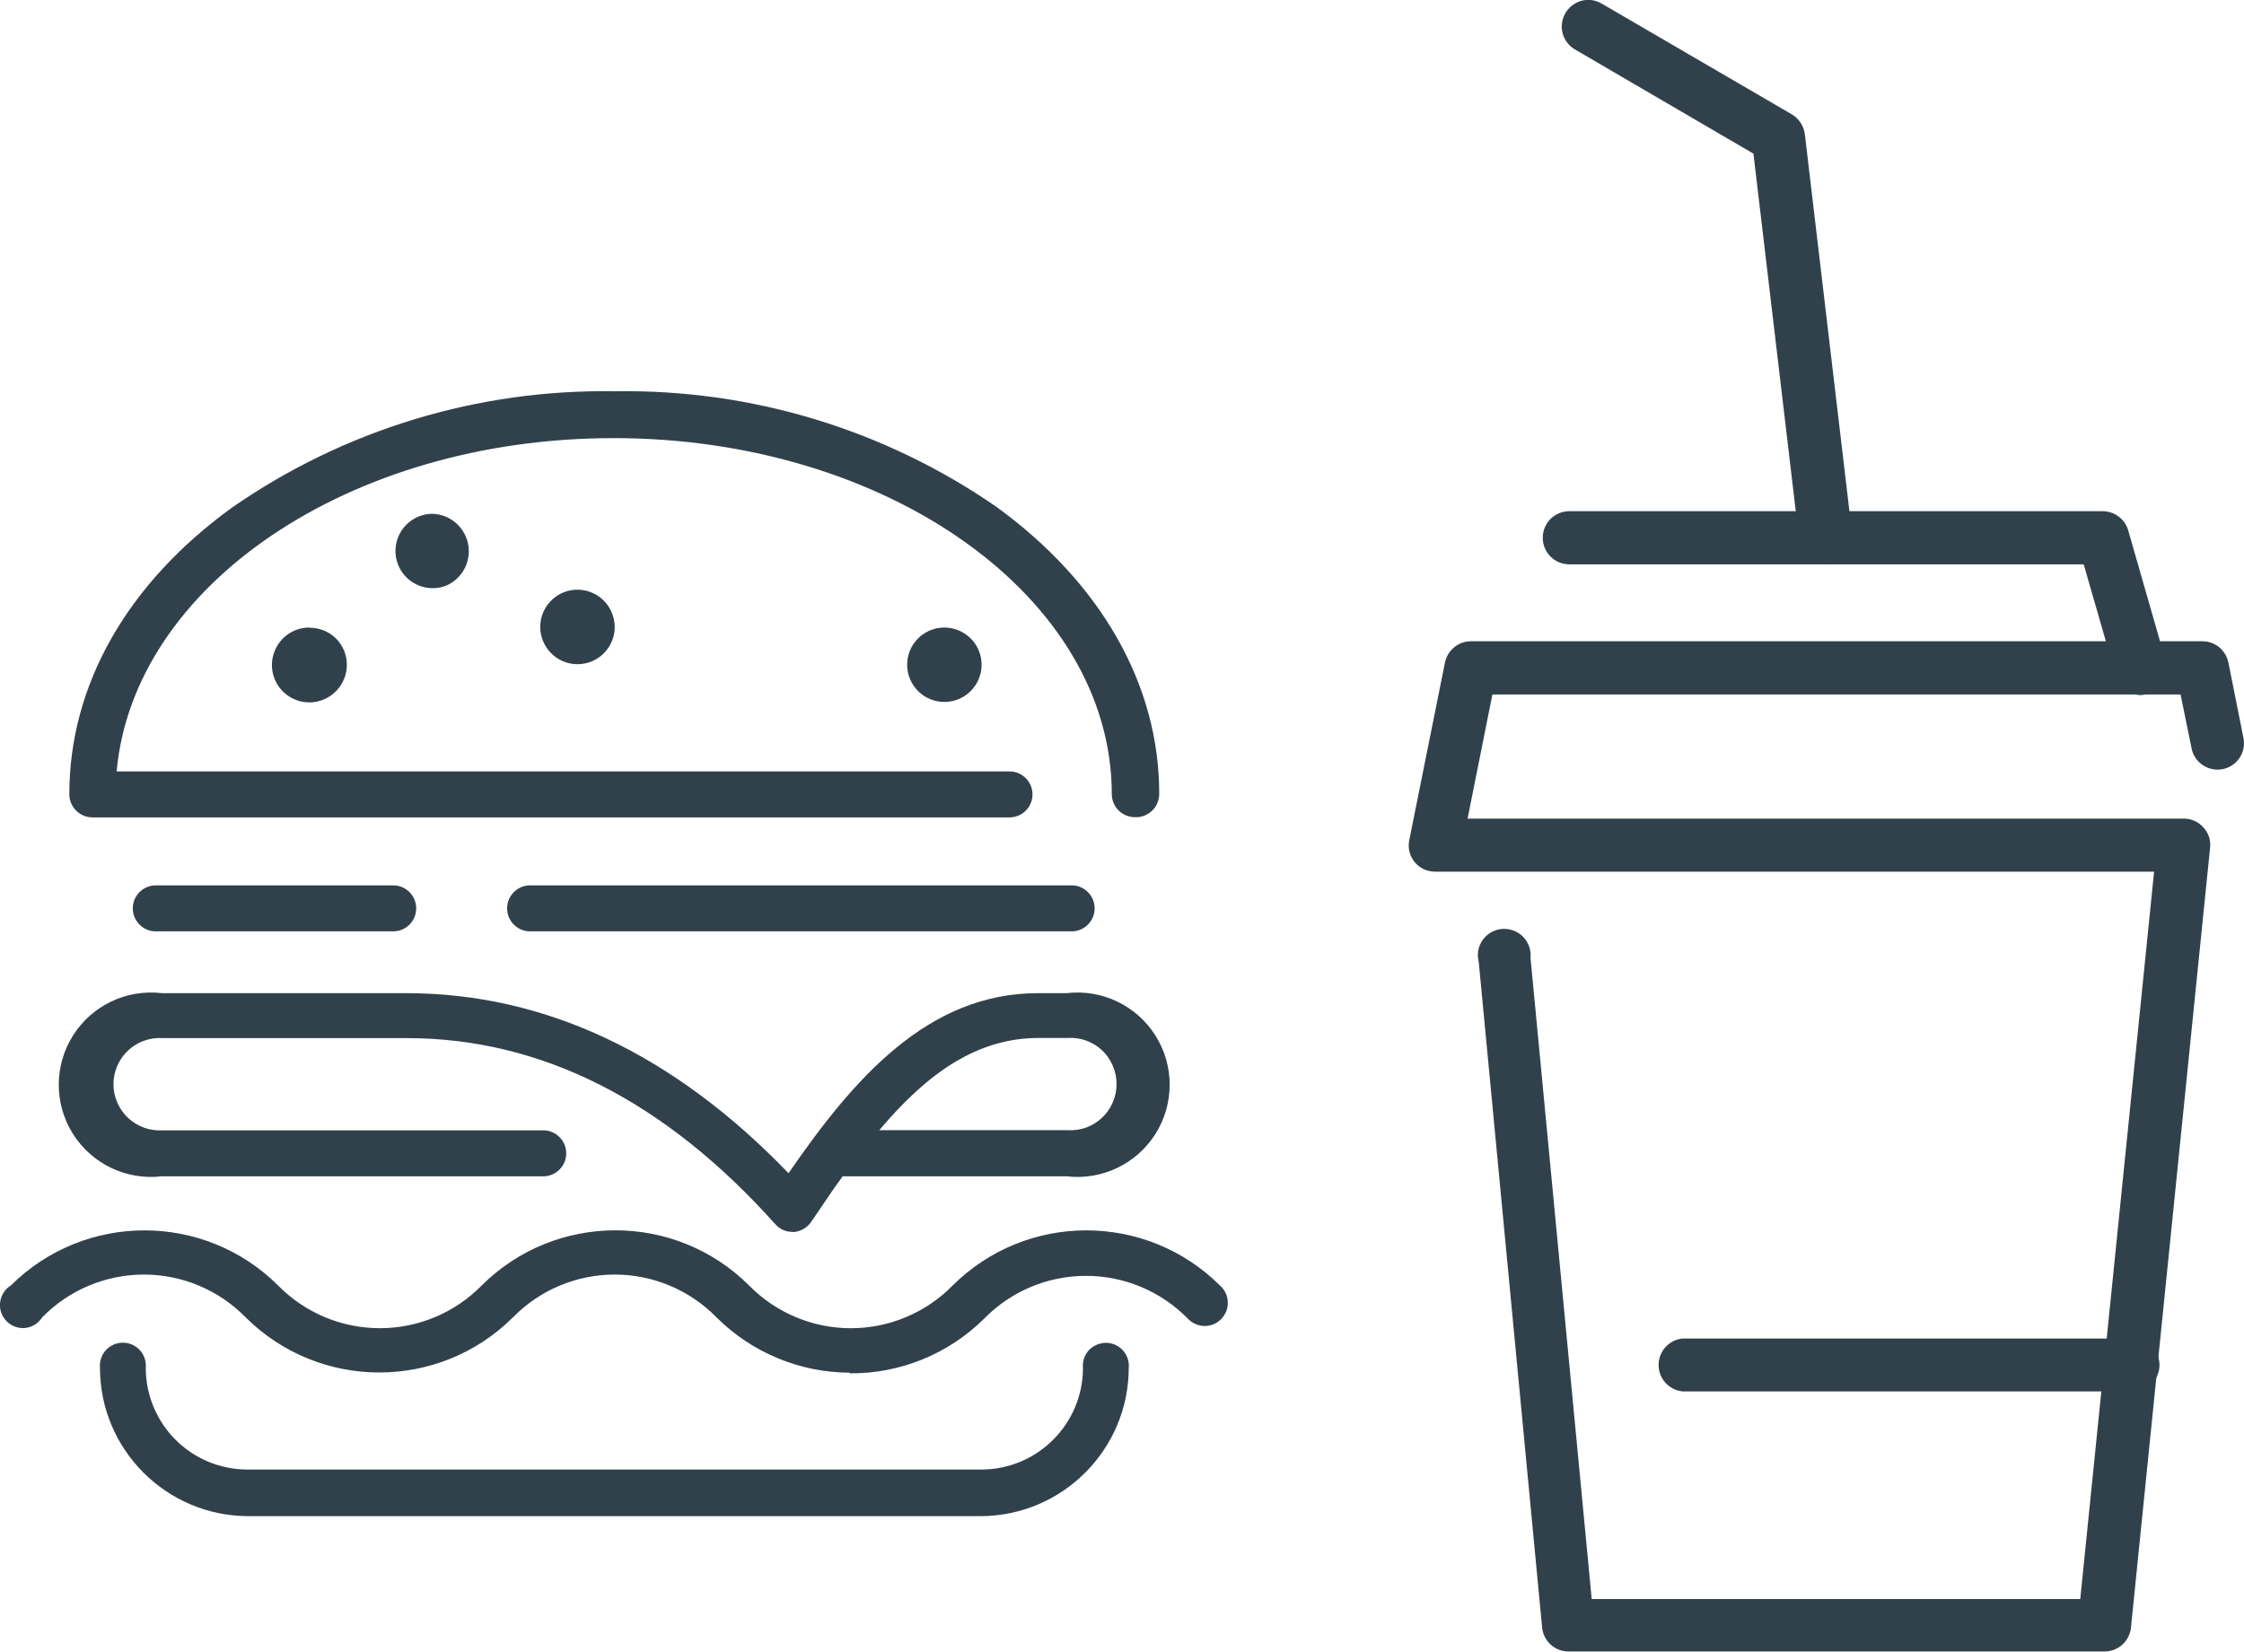
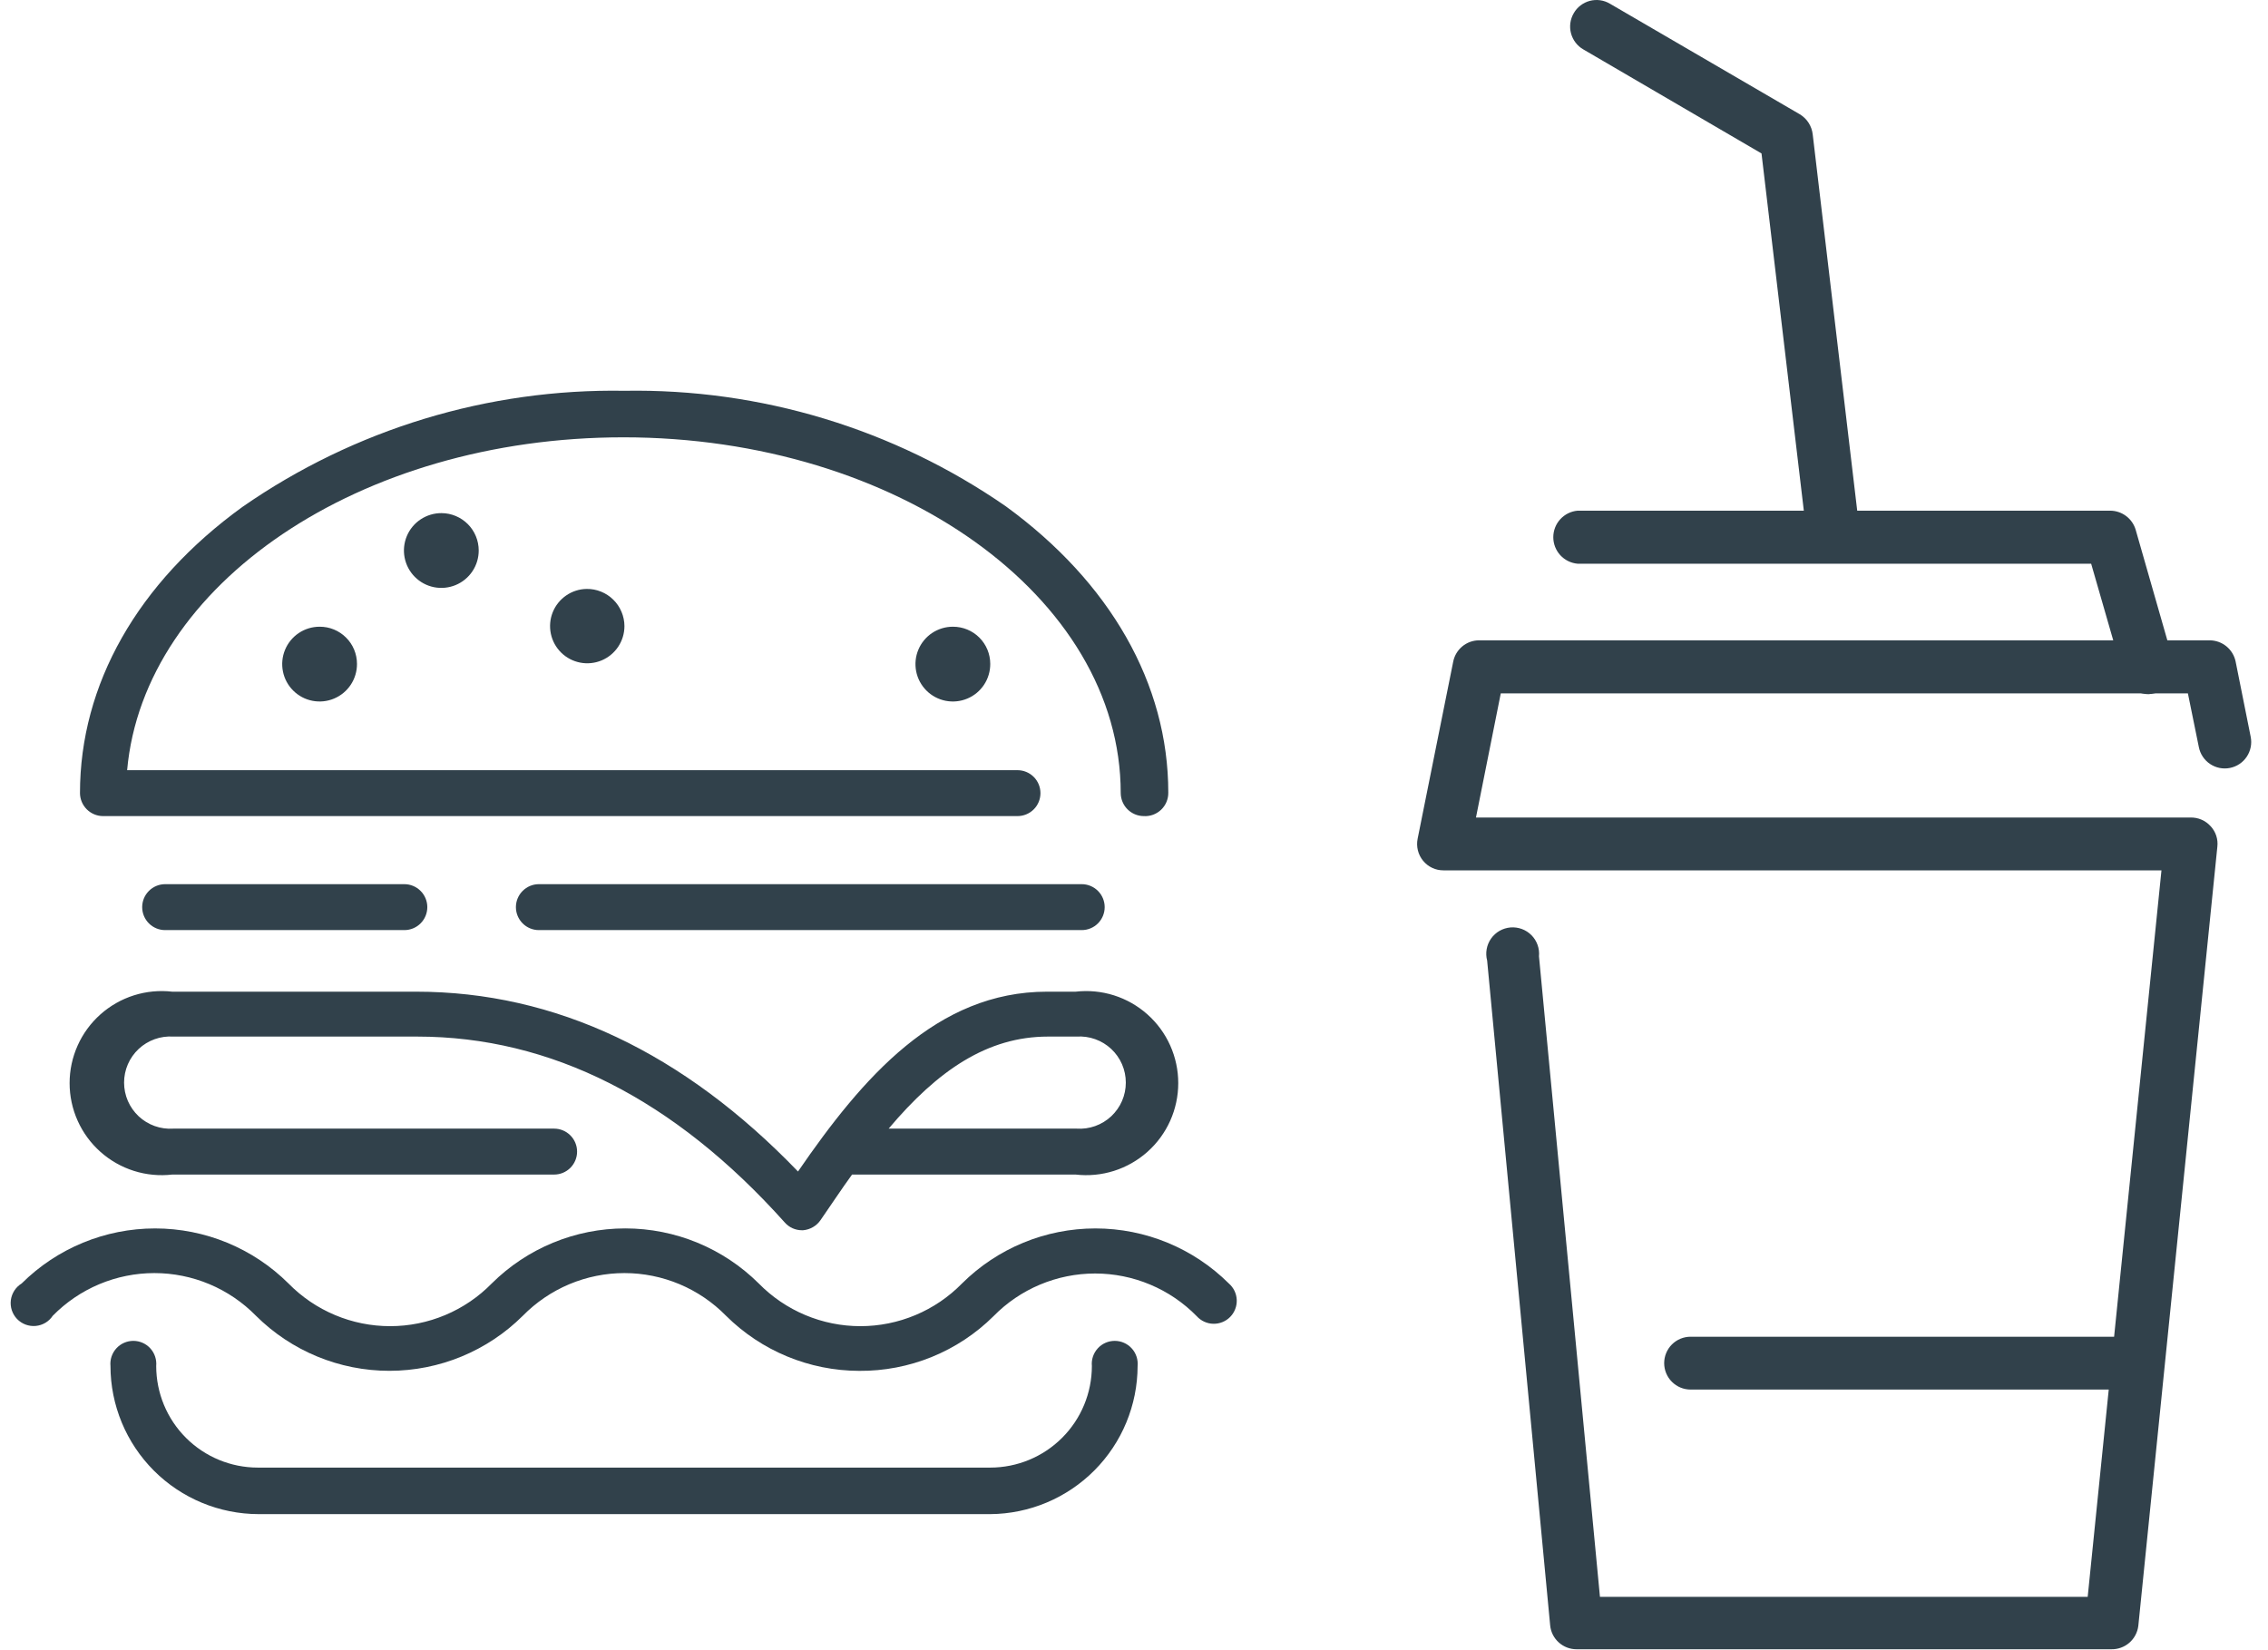
- <svg xmlns="http://www.w3.org/2000/svg" id="Layer_1" data-name="Layer 1" viewBox="0 0 422.08 310.73">
-   <defs>
-     <style>.cls-1{fill:#31414b;}</style>
-   </defs>
-   <path class="cls-1" d="M223.5,377.4H85.67a27.95,27.95,0,0,1-27.91-27.91,4.42,4.42,0,0,1,.21-1.77,4.24,4.24,0,0,1,.9-1.55,4.34,4.34,0,0,1,6.4,0,4.24,4.24,0,0,1,.9,1.55,4.42,4.42,0,0,1,.21,1.77,19.12,19.12,0,0,0,19.14,19.14h138a19.14,19.14,0,0,0,19.14-19.14,4.31,4.31,0,0,1,1.11-3.32,4.29,4.29,0,0,1,1.45-1,4.3,4.3,0,0,1,5.85,2.59,4.25,4.25,0,0,1,.2,1.77A27.95,27.95,0,0,1,223.5,377.4Z" transform="translate(-38.96 -92.14)" />
-   <path class="cls-1" d="M252.4,245.89a4.35,4.35,0,0,1-4.32-4.32c0-37-42.12-67-93.69-67-49.77,0-90.35,27.76-93.49,62.71H228.63a4.33,4.33,0,1,1,0,8.65H56.35A4.37,4.37,0,0,1,52,241.57c0-20.49,10.83-39.63,30.63-53.95a122.57,122.57,0,0,1,71.94-21.86,122.57,122.57,0,0,1,71.82,21.75C246.09,201.83,257,221,257,241.45a4.45,4.45,0,0,1-.34,1.76,4.38,4.38,0,0,1-4.3,2.68Z" transform="translate(-38.96 -92.14)" />
-   <path class="cls-1" d="M188,323.92a4.33,4.33,0,0,1-1.77-.38,4.27,4.27,0,0,1-1.45-1.08c-20.79-23.24-44.06-35-69.26-35H69.59a8.69,8.69,0,0,0-3.5,16.86,8.88,8.88,0,0,0,3.5.49h71.75a4.33,4.33,0,0,1,0,8.65H69.4a17.35,17.35,0,1,1,0-34.46h45.94c26.23,0,50.39,11.49,71.94,33.88,12.18-17.72,26.15-33.88,46.9-33.88h5.4a17.35,17.35,0,1,1,0,34.46H197.46c-2,2.68-3.82,5.55-5.93,8.57a4.33,4.33,0,0,1-1.43,1.33,4.56,4.56,0,0,1-1.86.59Zm16.27-19.14h35.49a8.85,8.85,0,0,0,3.5-.49,8.73,8.73,0,0,0,5-4.73,8.65,8.65,0,0,0,0-6.91,8.54,8.54,0,0,0-2-2.89,8.68,8.68,0,0,0-6.51-2.33h-5.4c-11.41,0-20.75,6.36-30,17.35Z" transform="translate(-38.96 -92.14)" />
-   <path class="cls-1" d="M113.12,267.37H68.06a4.33,4.33,0,0,1,0-8.65h45.06a4.33,4.33,0,0,1,0,8.65Z" transform="translate(-38.96 -92.14)" />
-   <path class="cls-1" d="M240.73,267.37H138.47a4.33,4.33,0,0,1,0-8.65H240.73a4.33,4.33,0,0,1,0,8.65Z" transform="translate(-38.96 -92.14)" />
-   <path class="cls-1" d="M97.16,210.21a7,7,0,0,0-6.51,4.36,7,7,0,0,0,1.54,7.68,7.1,7.1,0,0,0,3.62,1.92,7.08,7.08,0,0,0,7.86-9.64,7.2,7.2,0,0,0-1.53-2.28,7,7,0,0,0-5-2Z" transform="translate(-38.96 -92.14)" />
-   <path class="cls-1" d="M120.13,188.81a7,7,0,1,0,2.65,13.56,7.06,7.06,0,0,0,4.36-6.51,7.05,7.05,0,0,0-7-7.05Z" transform="translate(-38.96 -92.14)" />
-   <path class="cls-1" d="M147.46,203.09a6.94,6.94,0,0,0-3.86,1.24,7,7,0,0,0-.93,10.76,7,7,0,0,0,3.58,1.89,7,7,0,0,0,7.16-3,7,7,0,0,0,1.18-3.88,7.13,7.13,0,0,0-.56-2.7,7,7,0,0,0-6.57-4.31Z" transform="translate(-38.96 -92.14)" />
-   <path class="cls-1" d="M216.49,210.21a7,7,0,1,0,5,2A7.07,7.07,0,0,0,216.49,210.21Z" transform="translate(-38.96 -92.14)" />
-   <path class="cls-1" d="M198.8,350.41A35.69,35.69,0,0,1,173.73,340a26.78,26.78,0,0,0-38.29,0,35.65,35.65,0,0,1-50.27,0,26.77,26.77,0,0,0-38.28,0A4.32,4.32,0,0,1,43.67,342a4.34,4.34,0,0,1-3.5-1.31,4.33,4.33,0,0,1-1-1.64A4.34,4.34,0,0,1,41,334a35.65,35.65,0,0,1,50.27,0,26.82,26.82,0,0,0,38.29,0,35.66,35.66,0,0,1,50.3,0,26.81,26.81,0,0,0,38.29,0,35.65,35.65,0,0,1,50.27,0,4.51,4.51,0,0,1,1.06,1.39,4.35,4.35,0,0,1,.42,1.7,4.25,4.25,0,0,1-.28,1.73,4.63,4.63,0,0,1-.95,1.48,4.34,4.34,0,0,1-1.46,1,4.41,4.41,0,0,1-1.72.32,4.23,4.23,0,0,1-1.71-.39,4.27,4.27,0,0,1-1.41-1,26.81,26.81,0,0,0-38.29,0,35.51,35.51,0,0,1-25.31,10.3Z" transform="translate(-38.96 -92.14)" />
-   <path class="cls-1" d="M434.68,402.86H334a5,5,0,0,1-3.37-1.29,5,5,0,0,1-1.61-3.23L317.1,273.11A5.2,5.2,0,0,1,317,271a5.06,5.06,0,0,1,.84-2,4.91,4.91,0,0,1,1.59-1.45,5,5,0,0,1,6,.83,5,5,0,0,1,1.41,4L338.35,393h91.89l13.89-136.86H308.87a5,5,0,0,1-2.12-.47,4.91,4.91,0,0,1-1.7-1.33,5,5,0,0,1-1-2,5.15,5.15,0,0,1,0-2.21l6.7-33.34a5,5,0,0,1,4.86-4H453.21a5,5,0,0,1,3.17,1.13,5.13,5.13,0,0,1,1.73,2.89L460.94,231a5,5,0,0,1-.74,3.74,5,5,0,0,1-1.37,1.37,5,5,0,0,1-5.53,0,5.14,5.14,0,0,1-1.38-1.37,5,5,0,0,1-.74-1.8l-2.07-10.14H319.67L315,246.16H449.57a4.92,4.92,0,0,1,3.83,1.65,4.9,4.9,0,0,1,1.05,1.77,4.78,4.78,0,0,1,.21,2.06L439.77,398.46a5,5,0,0,1-5.09,4.4Z" transform="translate(-38.96 -92.14)" />
-   <path class="cls-1" d="M441.72,222.92a4.92,4.92,0,0,1-4.78-3.6l-6.05-21H334.14a5,5,0,0,1,0-10H434.45a5,5,0,0,1,3,1,5,5,0,0,1,1.81,2.6l7.05,24.58a5,5,0,0,1-.43,3.8,5,5,0,0,1-3,2.4A5.37,5.37,0,0,1,441.72,222.92Z" transform="translate(-38.96 -92.14)" />
-   <path class="cls-1" d="M439.65,353.93H355.43a5,5,0,0,1,0-9.95h84.22a5,5,0,1,1,0,9.95Z" transform="translate(-38.96 -92.14)" />
-   <path class="cls-1" d="M382.38,198.19a5.07,5.07,0,0,1-5-4.4l-8.61-72.74-33.58-19.61a4.8,4.8,0,0,1-1.45-1.28,5,5,0,0,1-.86-1.75,4.88,4.88,0,0,1-.12-1.94,5,5,0,0,1,.63-1.84,4.91,4.91,0,0,1,1.29-1.47,4.93,4.93,0,0,1,3.69-1,5.19,5.19,0,0,1,1.84.65L376,113.66a5.07,5.07,0,0,1,1.67,1.62,5.15,5.15,0,0,1,.78,2.21l8.88,75.11a5,5,0,0,1-.15,2,4.73,4.73,0,0,1-.88,1.73,5,5,0,0,1-3.33,1.87Z" transform="translate(-38.96 -92.14)" />
+ <svg xmlns="http://www.w3.org/2000/svg" width="110" height="80" viewBox="0 0 110 80" fill="none">
+   <path d="M48.028 73.445H12.543C10.639 73.442 8.812 72.684 7.465 71.337C6.118 69.99 5.36 68.164 5.358 66.259C5.343 66.105 5.361 65.949 5.41 65.802C5.459 65.655 5.539 65.519 5.643 65.405C5.747 65.29 5.875 65.198 6.016 65.136C6.158 65.073 6.312 65.041 6.467 65.041C6.622 65.041 6.775 65.073 6.917 65.136C7.059 65.198 7.186 65.29 7.29 65.405C7.395 65.519 7.474 65.655 7.523 65.802C7.572 65.949 7.59 66.105 7.576 66.259C7.576 67.566 8.095 68.82 9.019 69.744C9.943 70.668 11.197 71.188 12.504 71.188H48.028C49.335 71.188 50.589 70.668 51.513 69.744C52.438 68.82 52.957 67.566 52.957 66.259C52.942 66.105 52.96 65.949 53.009 65.802C53.058 65.655 53.138 65.519 53.242 65.405C53.346 65.29 53.473 65.198 53.615 65.136C53.757 65.073 53.91 65.041 54.066 65.041C54.221 65.041 54.374 65.073 54.516 65.136C54.658 65.198 54.785 65.29 54.889 65.405C54.994 65.519 55.073 65.655 55.122 65.802C55.171 65.949 55.189 66.105 55.175 66.259C55.172 68.157 54.419 69.978 53.081 71.323C51.742 72.669 49.926 73.432 48.028 73.445Z" fill="#31414B" />
+   <path d="M55.47 39.586C55.176 39.584 54.894 39.465 54.685 39.257C54.477 39.049 54.359 38.767 54.356 38.472C54.356 28.951 43.514 21.213 30.236 21.213C17.423 21.213 6.974 28.359 6.166 37.359H49.349C49.644 37.359 49.928 37.476 50.137 37.685C50.346 37.894 50.463 38.177 50.463 38.472C50.463 38.768 50.346 39.051 50.137 39.26C49.928 39.469 49.644 39.586 49.349 39.586H4.993C4.698 39.584 4.417 39.465 4.208 39.257C4 39.049 3.882 38.767 3.879 38.472C3.879 33.199 6.669 28.271 11.765 24.584C17.196 20.813 23.675 18.844 30.286 18.956C36.883 18.842 43.351 20.8 48.777 24.555C53.844 28.241 56.663 33.169 56.663 38.443C56.666 38.598 56.637 38.752 56.577 38.896C56.518 39.039 56.429 39.168 56.317 39.276C56.205 39.383 56.072 39.466 55.926 39.52C55.78 39.573 55.625 39.596 55.47 39.586Z" fill="#31414B" />
+   <path d="M38.891 59.675C38.734 59.675 38.579 59.641 38.437 59.577C38.294 59.512 38.166 59.418 38.063 59.3C32.711 53.317 26.718 50.281 20.232 50.281H8.404C8.098 50.261 7.791 50.303 7.503 50.407C7.214 50.51 6.95 50.671 6.726 50.88C6.503 51.089 6.324 51.342 6.202 51.623C6.081 51.904 6.018 52.207 6.018 52.514C6.018 52.82 6.081 53.123 6.202 53.404C6.324 53.685 6.503 53.938 6.726 54.148C6.95 54.357 7.214 54.518 7.503 54.621C7.791 54.724 8.098 54.767 8.404 54.746H26.875C27.171 54.746 27.454 54.864 27.663 55.073C27.872 55.282 27.989 55.565 27.989 55.86C27.989 56.156 27.872 56.439 27.663 56.648C27.454 56.857 27.171 56.974 26.875 56.974H8.354C7.729 57.046 7.095 56.986 6.495 56.796C5.894 56.606 5.341 56.291 4.871 55.872C4.401 55.453 4.024 54.94 3.767 54.365C3.509 53.791 3.376 53.168 3.376 52.538C3.376 51.909 3.509 51.286 3.767 50.712C4.024 50.137 4.401 49.623 4.871 49.205C5.341 48.786 5.894 48.471 6.495 48.281C7.095 48.091 7.729 48.031 8.354 48.103H20.183C26.934 48.103 33.154 51.06 38.704 56.826C41.838 52.262 45.436 48.103 50.778 48.103H52.168C52.794 48.031 53.427 48.091 54.028 48.281C54.628 48.471 55.181 48.786 55.652 49.205C56.122 49.623 56.498 50.137 56.756 50.712C57.013 51.286 57.146 51.909 57.146 52.538C57.146 53.168 57.013 53.791 56.756 54.365C56.498 54.94 56.122 55.453 55.652 55.872C55.181 56.291 54.628 56.606 54.028 56.796C53.427 56.986 52.794 57.046 52.168 56.974H41.326C40.823 57.664 40.34 58.403 39.798 59.182C39.702 59.322 39.576 59.439 39.429 59.524C39.283 59.609 39.119 59.661 38.95 59.675H38.891ZM43.08 54.746H52.217C52.523 54.767 52.83 54.724 53.118 54.621C53.407 54.518 53.671 54.357 53.895 54.148C54.118 53.938 54.297 53.685 54.419 53.404C54.541 53.123 54.603 52.82 54.603 52.514C54.603 52.207 54.541 51.904 54.419 51.623C54.297 51.342 54.118 51.089 53.895 50.88C53.671 50.671 53.407 50.51 53.118 50.407C52.83 50.303 52.523 50.261 52.217 50.281H50.828C47.89 50.281 45.485 51.917 43.1 54.746H43.08Z" fill="#31414B" />
+   <path d="M19.611 45.116H8.009C7.714 45.116 7.431 44.999 7.222 44.79C7.013 44.581 6.896 44.298 6.896 44.002C6.896 43.707 7.013 43.423 7.222 43.215C7.431 43.006 7.714 42.888 8.009 42.888H19.611C19.906 42.888 20.19 43.006 20.398 43.215C20.607 43.423 20.725 43.707 20.725 44.002C20.725 44.298 20.607 44.581 20.398 44.79C20.19 44.999 19.906 45.116 19.611 45.116Z" fill="#31414B" />
+   <path d="M52.464 45.116H26.136C25.841 45.116 25.557 44.999 25.349 44.79C25.14 44.581 25.022 44.298 25.022 44.002C25.022 43.707 25.14 43.423 25.349 43.215C25.557 43.006 25.841 42.888 26.136 42.888H52.464C52.759 42.888 53.043 43.006 53.252 43.215C53.46 43.423 53.578 43.707 53.578 44.002C53.578 44.298 53.46 44.581 53.252 44.79C53.043 44.999 52.759 45.116 52.464 45.116Z" fill="#31414B" />
+   <path d="M15.501 30.4C15.141 30.4 14.79 30.506 14.492 30.706C14.193 30.906 13.961 31.19 13.824 31.522C13.687 31.854 13.652 32.219 13.723 32.571C13.793 32.923 13.967 33.246 14.222 33.499C14.476 33.753 14.8 33.925 15.153 33.993C15.505 34.062 15.87 34.025 16.201 33.886C16.533 33.747 16.815 33.513 17.013 33.214C17.211 32.914 17.316 32.563 17.314 32.203C17.314 31.966 17.267 31.73 17.176 31.511C17.085 31.291 16.951 31.092 16.782 30.925C16.614 30.757 16.414 30.624 16.194 30.534C15.974 30.444 15.738 30.398 15.501 30.4Z" fill="#31414B" />
+   <path d="M21.415 24.89C21.056 24.888 20.704 24.993 20.404 25.191C20.105 25.389 19.871 25.671 19.732 26.003C19.593 26.334 19.556 26.699 19.625 27.051C19.694 27.404 19.866 27.728 20.119 27.982C20.372 28.237 20.695 28.411 21.047 28.482C21.399 28.552 21.765 28.517 22.097 28.38C22.429 28.243 22.712 28.011 22.912 27.712C23.112 27.414 23.218 27.063 23.218 26.703C23.218 26.224 23.029 25.764 22.691 25.424C22.353 25.085 21.894 24.892 21.415 24.89Z" fill="#31414B" />
+   <path d="M28.453 28.567C28.097 28.572 27.751 28.683 27.459 28.885C27.166 29.087 26.939 29.37 26.807 29.7C26.675 30.03 26.644 30.392 26.717 30.74C26.79 31.088 26.964 31.407 27.217 31.656C27.47 31.905 27.792 32.074 28.141 32.141C28.49 32.209 28.851 32.171 29.179 32.034C29.507 31.896 29.787 31.665 29.984 31.369C30.181 31.073 30.286 30.726 30.286 30.37C30.285 30.131 30.236 29.895 30.143 29.675C30.05 29.454 29.915 29.255 29.744 29.087C29.574 28.92 29.372 28.787 29.15 28.698C28.929 28.608 28.692 28.564 28.453 28.567Z" fill="#31414B" />
+   <path d="M46.224 30.4C45.865 30.398 45.513 30.503 45.213 30.701C44.913 30.9 44.679 31.183 44.541 31.515C44.402 31.847 44.366 32.212 44.435 32.565C44.505 32.917 44.678 33.242 44.932 33.496C45.186 33.75 45.51 33.923 45.863 33.993C46.216 34.062 46.581 34.026 46.913 33.887C47.245 33.749 47.528 33.515 47.727 33.215C47.925 32.915 48.03 32.563 48.028 32.203C48.028 31.725 47.838 31.266 47.5 30.928C47.162 30.59 46.703 30.4 46.224 30.4Z" fill="#31414B" />
+   <path d="M41.671 66.496C39.251 66.49 36.931 65.53 35.214 63.824C34.572 63.169 33.805 62.648 32.959 62.292C32.112 61.937 31.204 61.753 30.286 61.753C29.368 61.753 28.459 61.937 27.613 62.292C26.767 62.648 26 63.169 25.357 63.824C23.638 65.534 21.311 66.494 18.886 66.494C16.461 66.494 14.135 65.534 12.415 63.824C11.773 63.169 11.006 62.648 10.16 62.292C9.314 61.937 8.405 61.753 7.487 61.753C6.569 61.753 5.66 61.937 4.814 62.292C3.968 62.648 3.201 63.169 2.558 63.824C2.466 63.963 2.344 64.08 2.201 64.165C2.057 64.25 1.897 64.302 1.731 64.317C1.565 64.332 1.397 64.309 1.241 64.251C1.085 64.193 0.944 64.1 0.828 63.98C0.713 63.86 0.626 63.715 0.573 63.557C0.521 63.399 0.505 63.231 0.526 63.065C0.548 62.9 0.606 62.742 0.696 62.602C0.787 62.462 0.908 62.344 1.05 62.257C2.77 60.547 5.096 59.587 7.521 59.587C9.946 59.587 12.273 60.547 13.992 62.257C14.635 62.913 15.402 63.434 16.248 63.789C17.094 64.145 18.003 64.328 18.921 64.328C19.839 64.328 20.747 64.145 21.594 63.789C22.44 63.434 23.207 62.913 23.849 62.257C25.57 60.547 27.899 59.586 30.325 59.586C32.752 59.586 35.08 60.547 36.801 62.257C37.444 62.913 38.211 63.434 39.057 63.789C39.903 64.145 40.812 64.328 41.73 64.328C42.648 64.328 43.556 64.145 44.403 63.789C45.249 63.434 46.016 62.913 46.658 62.257C48.378 60.547 50.704 59.587 53.129 59.587C55.554 59.587 57.881 60.547 59.6 62.257C59.715 62.357 59.808 62.479 59.874 62.616C59.94 62.753 59.977 62.902 59.983 63.054C59.989 63.206 59.964 63.357 59.909 63.499C59.855 63.641 59.772 63.77 59.665 63.879C59.559 63.987 59.431 64.073 59.29 64.13C59.15 64.187 58.998 64.215 58.847 64.212C58.695 64.209 58.545 64.174 58.407 64.111C58.269 64.048 58.145 63.957 58.043 63.844C57.4 63.188 56.634 62.667 55.787 62.312C54.941 61.956 54.032 61.773 53.114 61.773C52.197 61.773 51.288 61.956 50.441 62.312C49.595 62.667 48.828 63.188 48.186 63.844C47.329 64.694 46.312 65.366 45.193 65.821C44.075 66.276 42.878 66.505 41.671 66.496Z" fill="#31414B" />
+   <path d="M102.399 80H76.465C76.145 80.001 75.836 79.882 75.599 79.667C75.361 79.452 75.213 79.156 75.184 78.837L72.128 46.595C72.08 46.413 72.072 46.224 72.105 46.039C72.138 45.855 72.211 45.679 72.319 45.526C72.427 45.373 72.567 45.245 72.73 45.152C72.893 45.059 73.074 45.003 73.261 44.987C73.448 44.972 73.636 44.998 73.812 45.063C73.988 45.128 74.147 45.231 74.279 45.365C74.411 45.498 74.511 45.659 74.574 45.836C74.637 46.013 74.66 46.201 74.642 46.388L77.599 77.457H101.255L104.833 42.218H70.009C69.821 42.219 69.634 42.179 69.464 42.098C69.293 42.018 69.143 41.901 69.023 41.755C68.901 41.607 68.814 41.434 68.768 41.248C68.722 41.062 68.719 40.868 68.757 40.681L70.482 32.095C70.539 31.805 70.695 31.543 70.923 31.354C71.151 31.165 71.438 31.061 71.734 31.06H107.17C107.467 31.061 107.755 31.165 107.985 31.353C108.214 31.542 108.372 31.804 108.431 32.095L109.161 35.742C109.194 35.907 109.194 36.077 109.161 36.242C109.128 36.407 109.064 36.565 108.97 36.705C108.877 36.845 108.757 36.965 108.617 37.059C108.477 37.152 108.32 37.217 108.155 37.25C107.99 37.283 107.82 37.283 107.655 37.251C107.49 37.218 107.333 37.153 107.193 37.06C107.053 36.967 106.933 36.847 106.839 36.707C106.745 36.567 106.68 36.41 106.647 36.245L106.115 33.633H72.789L71.586 39.655H106.233C106.418 39.65 106.603 39.685 106.773 39.758C106.943 39.831 107.095 39.941 107.219 40.079C107.341 40.21 107.433 40.366 107.489 40.536C107.546 40.707 107.564 40.887 107.544 41.065L103.71 78.866C103.671 79.184 103.515 79.476 103.273 79.686C103.03 79.895 102.719 80.007 102.399 80Z" fill="#31414B" />
+   <path d="M104.213 33.672C103.934 33.674 103.663 33.584 103.44 33.417C103.218 33.25 103.056 33.014 102.98 32.746L101.423 27.344H76.515C76.193 27.316 75.894 27.168 75.675 26.93C75.457 26.692 75.336 26.381 75.336 26.058C75.336 25.735 75.457 25.424 75.675 25.186C75.894 24.947 76.193 24.8 76.515 24.771H102.34C102.619 24.771 102.891 24.861 103.115 25.028C103.339 25.195 103.503 25.43 103.582 25.698L105.395 32.026C105.49 32.354 105.451 32.706 105.286 33.006C105.122 33.305 104.846 33.527 104.518 33.623C104.418 33.65 104.316 33.667 104.213 33.672Z" fill="#31414B" />
+   <path d="M103.68 67.403H81.995C81.655 67.403 81.329 67.268 81.089 67.027C80.849 66.787 80.714 66.461 80.714 66.121C80.714 65.781 80.849 65.455 81.089 65.215C81.329 64.975 81.655 64.84 81.995 64.84H103.68C104.02 64.84 104.346 64.975 104.586 65.215C104.827 65.455 104.962 65.781 104.962 66.121C104.962 66.461 104.827 66.787 104.586 67.027C104.346 67.268 104.02 67.403 103.68 67.403Z" fill="#31414B" />
+   <path d="M88.934 27.305C88.62 27.303 88.317 27.187 88.081 26.978C87.846 26.77 87.694 26.483 87.653 26.171L85.435 7.443L76.791 2.396C76.645 2.312 76.517 2.199 76.415 2.065C76.313 1.931 76.238 1.778 76.195 1.615C76.152 1.452 76.141 1.282 76.164 1.115C76.187 0.948 76.242 0.787 76.327 0.642C76.411 0.495 76.523 0.366 76.657 0.263C76.791 0.161 76.944 0.085 77.108 0.042C77.271 -0.001 77.441 -0.011 77.609 0.012C77.776 0.036 77.937 0.092 78.082 0.179L87.288 5.541C87.463 5.645 87.61 5.788 87.72 5.959C87.829 6.13 87.897 6.324 87.919 6.526L90.206 25.866C90.227 26.033 90.214 26.203 90.168 26.366C90.123 26.529 90.046 26.681 89.942 26.814C89.837 26.947 89.707 27.058 89.56 27.14C89.412 27.223 89.25 27.275 89.082 27.295L88.934 27.305Z" fill="#31414B" />
</svg>
